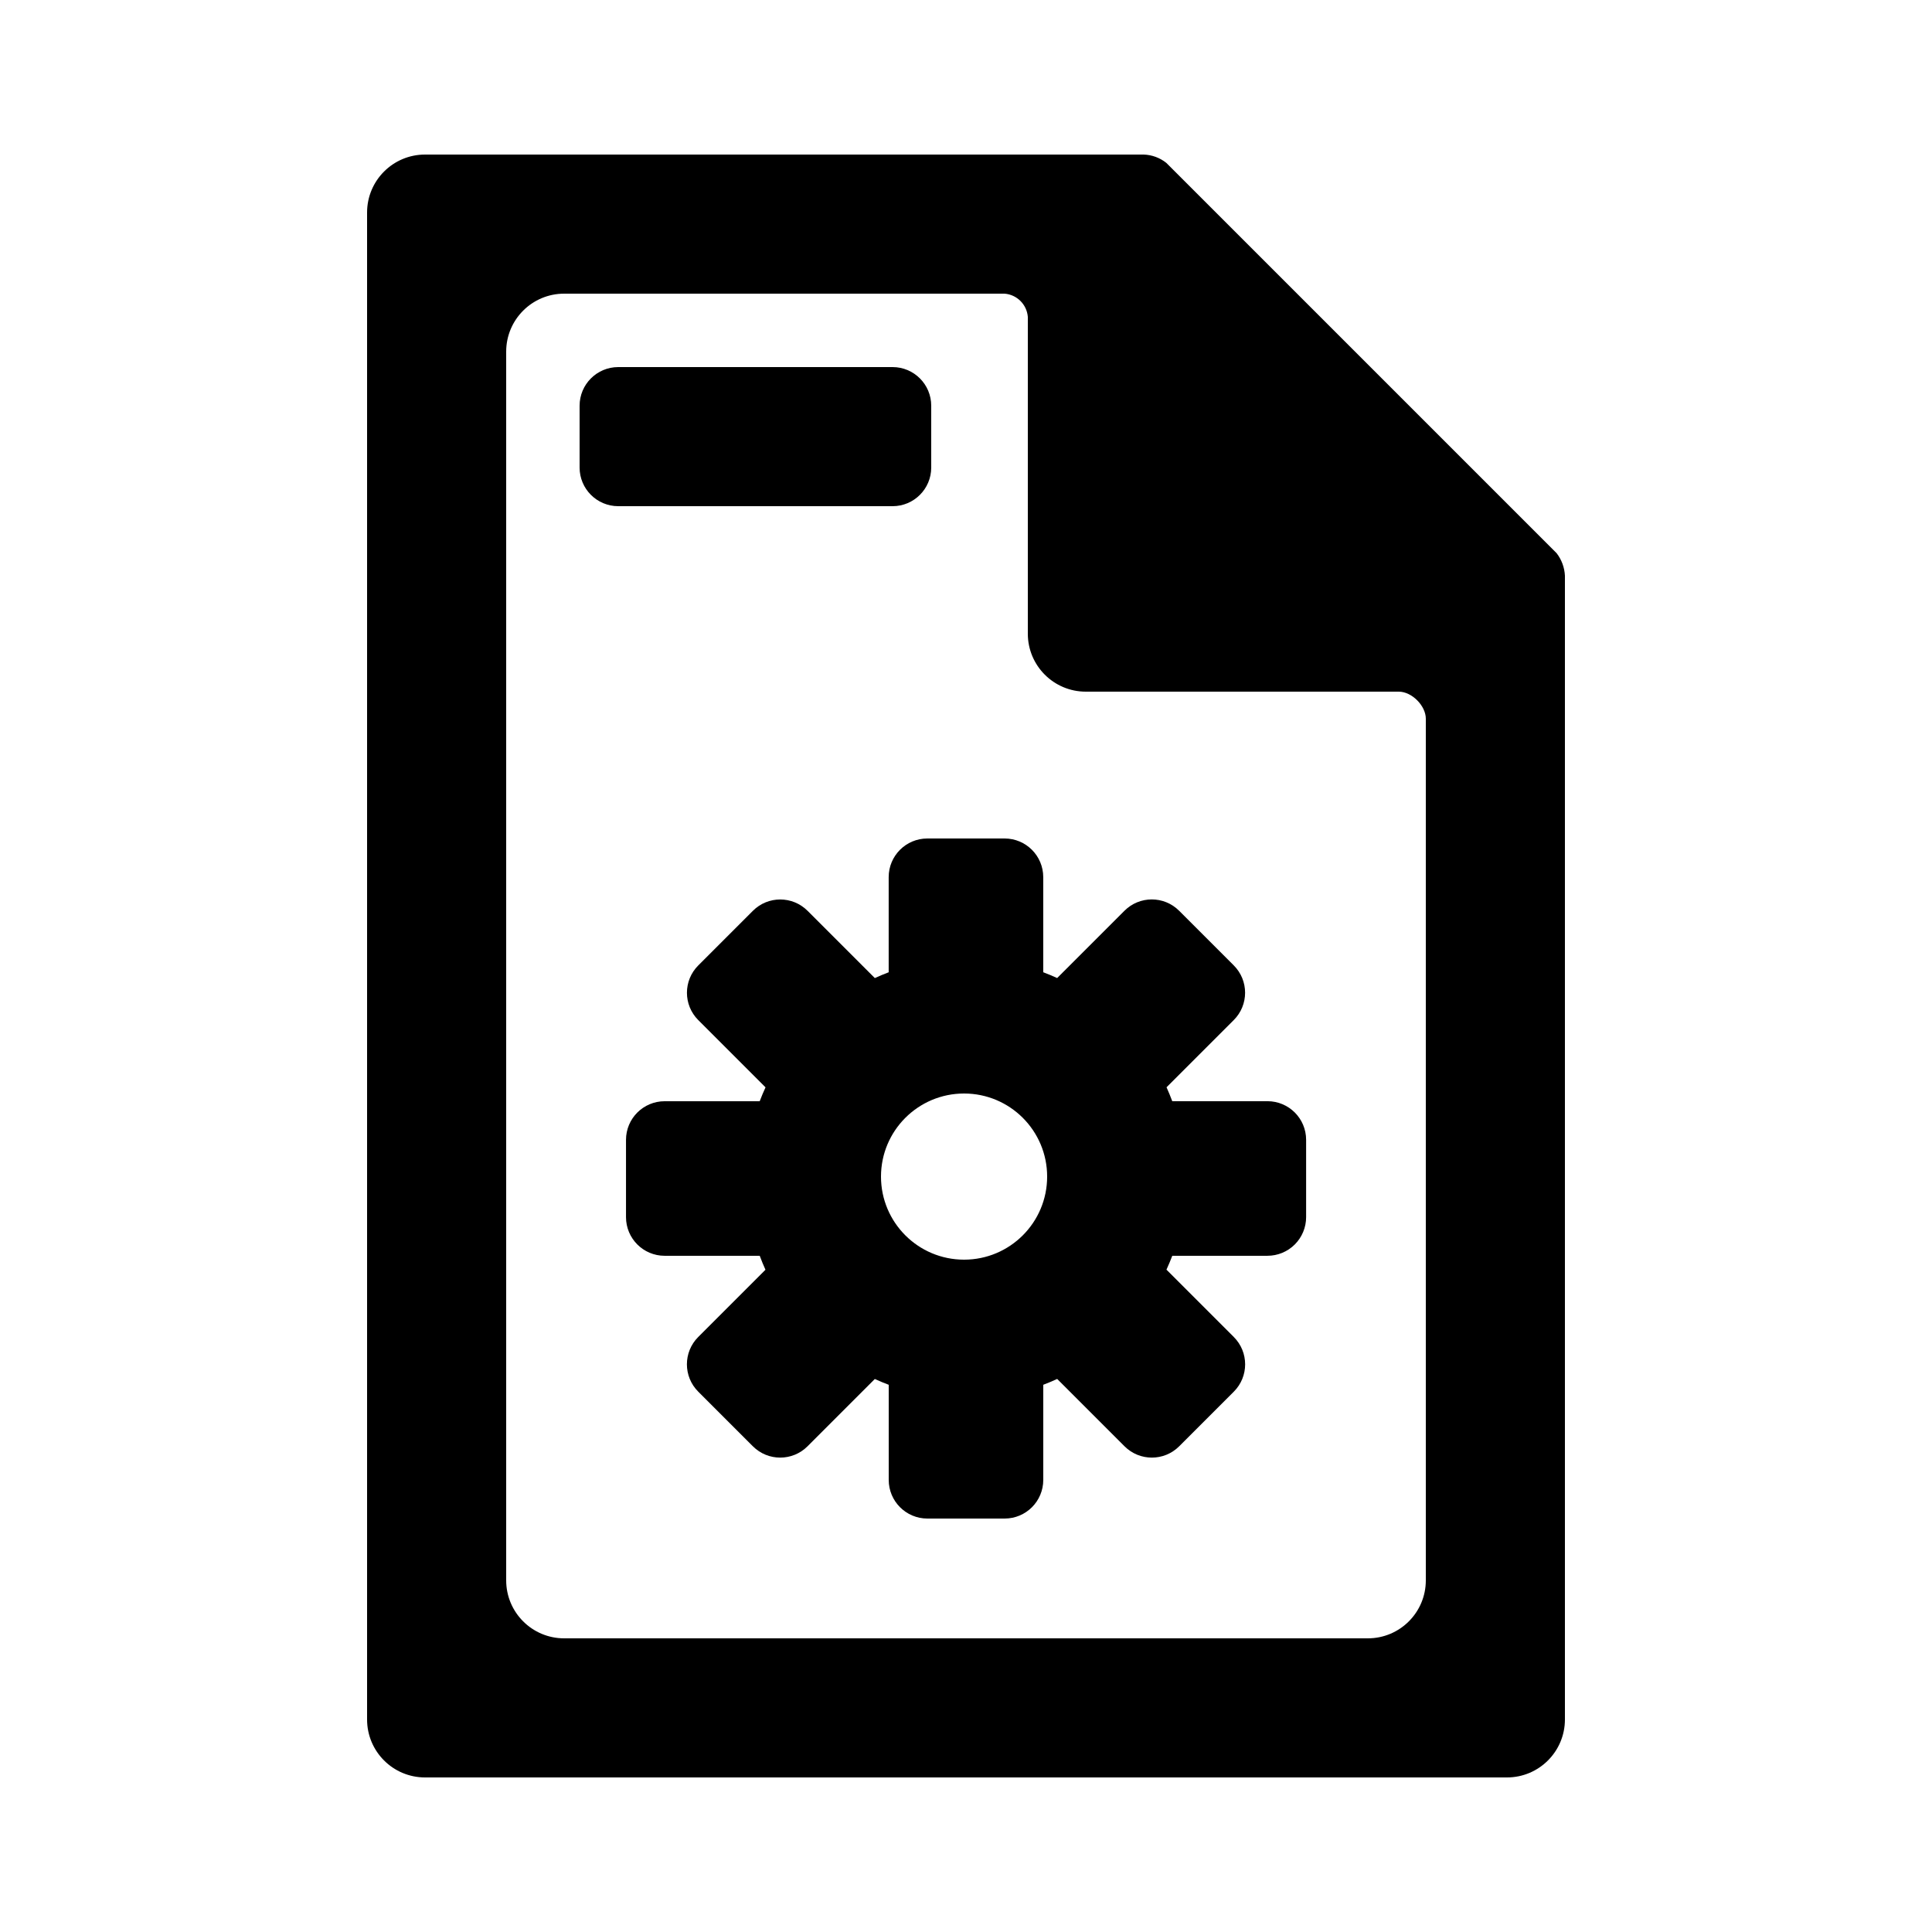
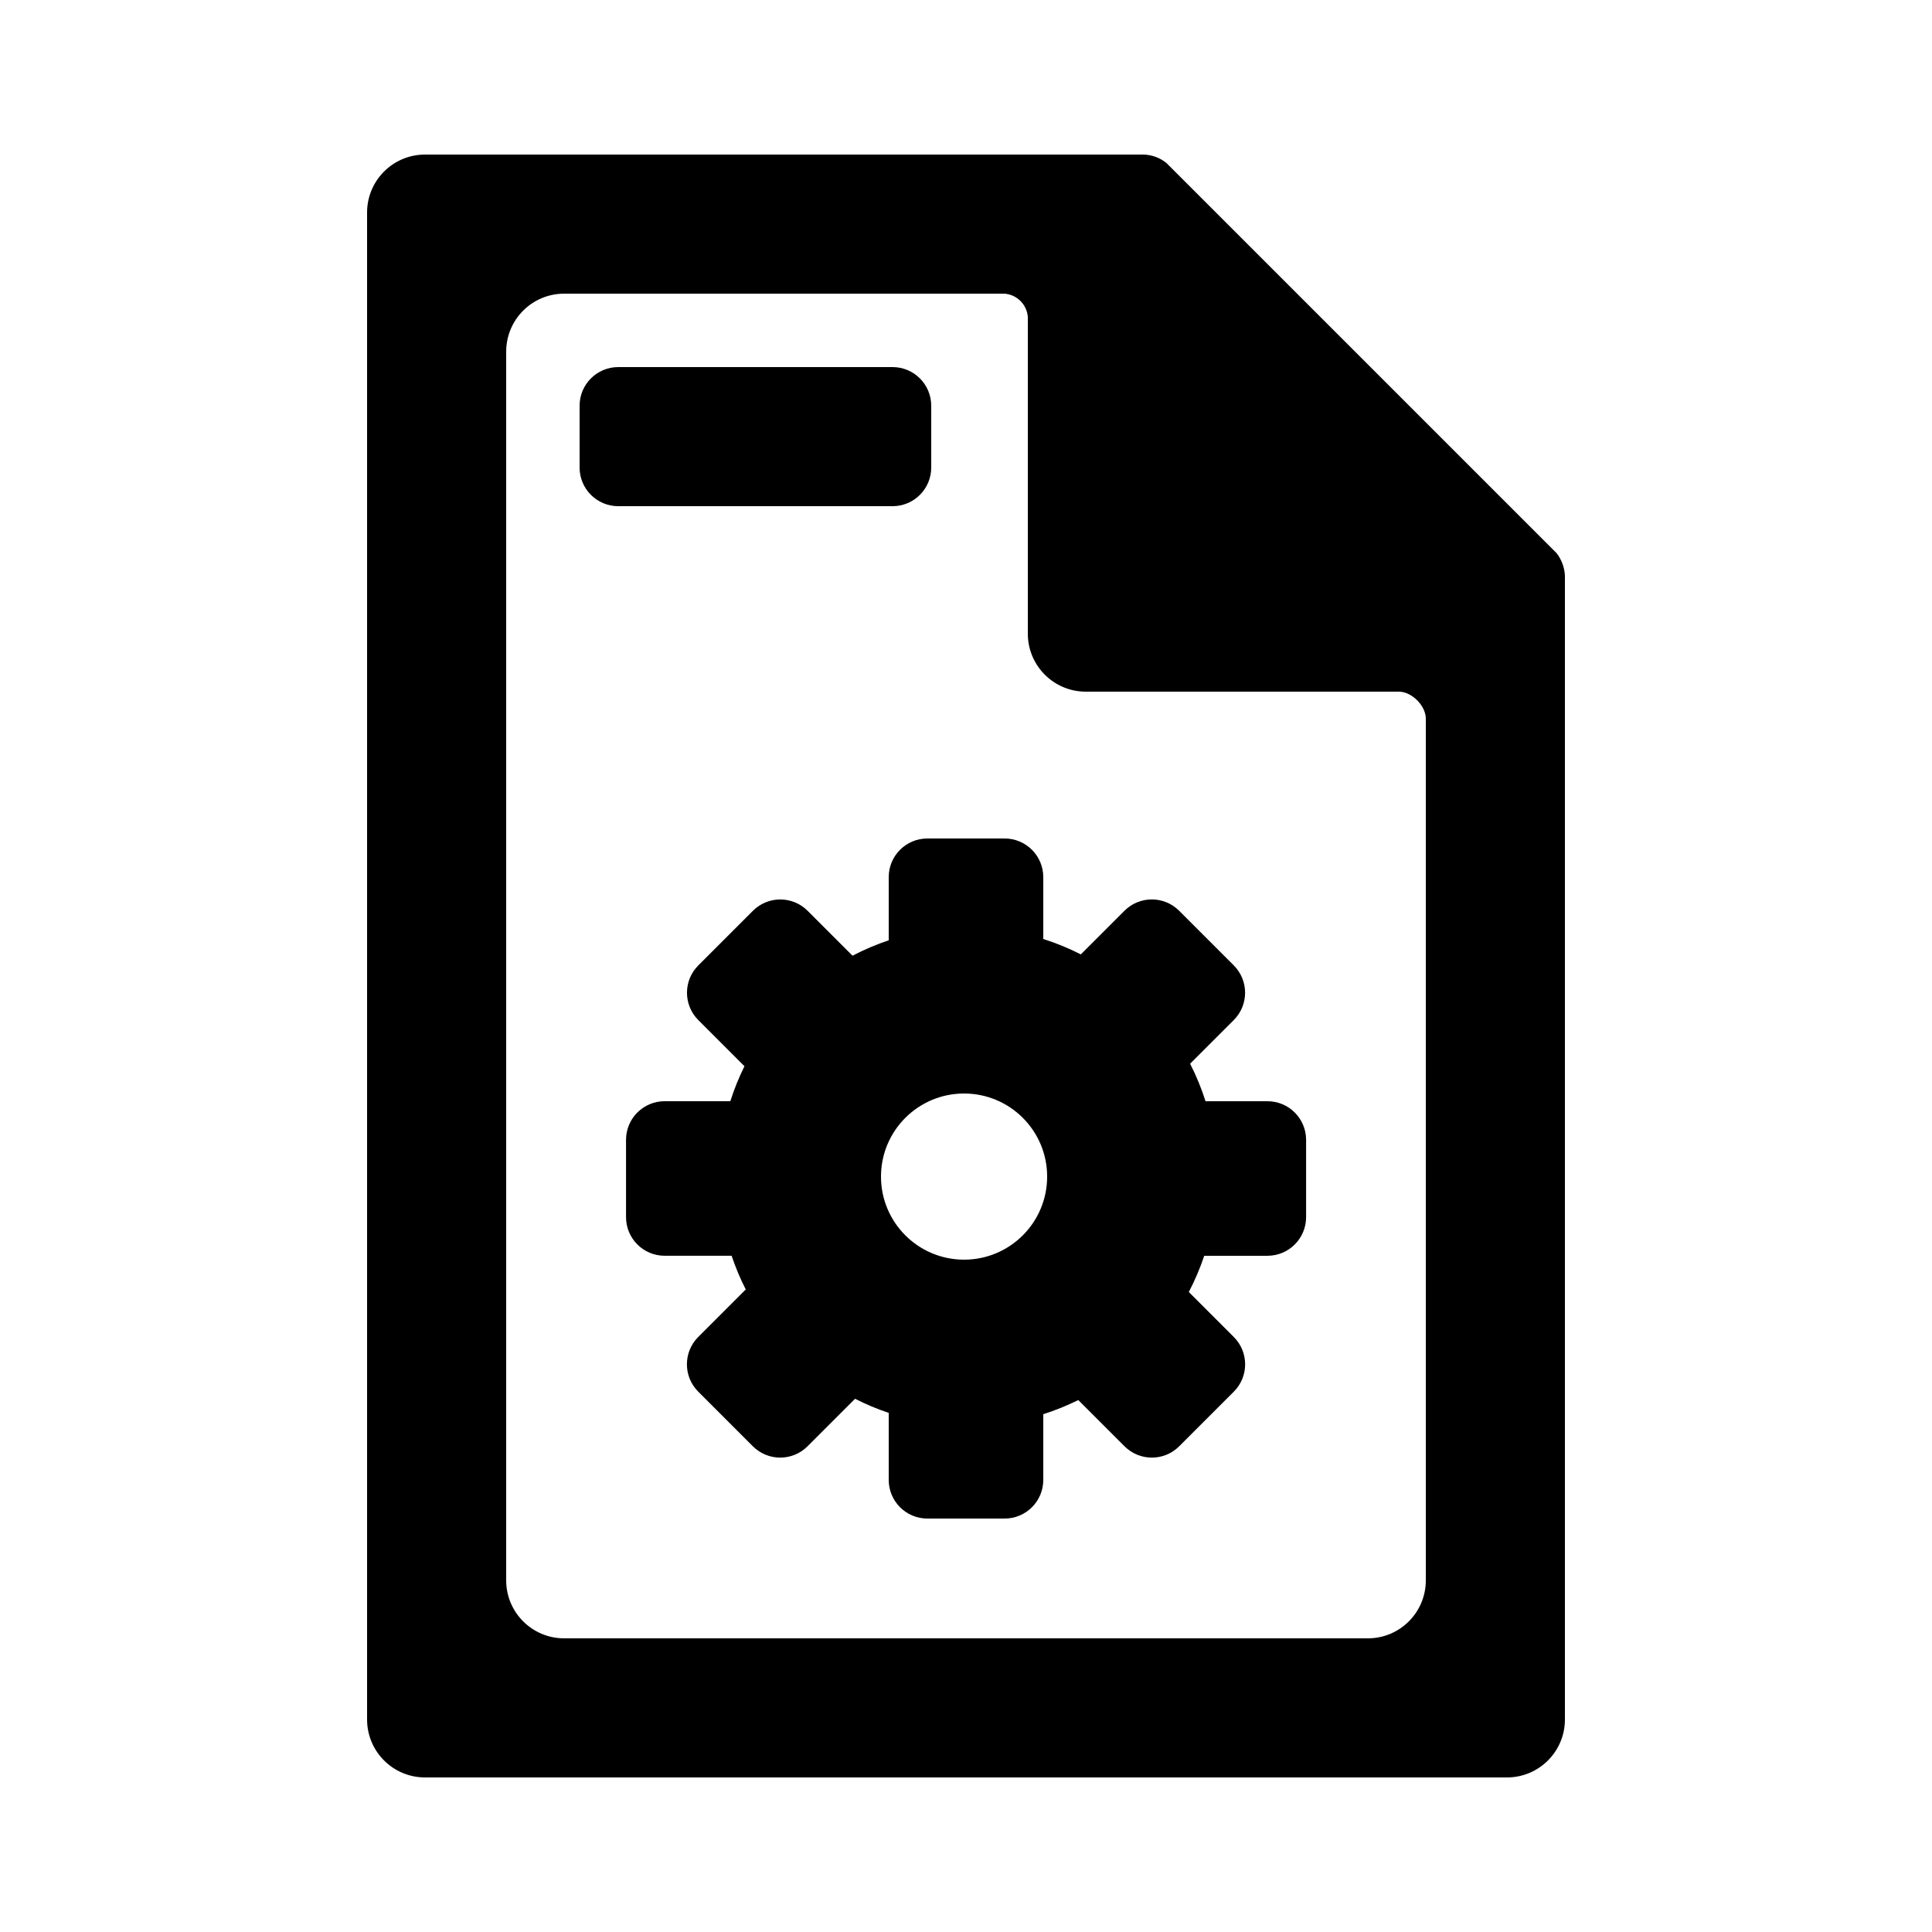
<svg xmlns="http://www.w3.org/2000/svg" width="100" height="100" viewBox="0 0 500 500">
  <defs>
    <style>
      .cls-1 {
        fill-rule: evenodd;
      }
    </style>
  </defs>
-   <path id="regular" class="cls-1" d="M390,460H110a15,15,0,0,1-15-15V55a15,15,0,0,1,15-15H296a9.928,9.928,0,0,1,5.837,2.149l101.01,101.01A10.354,10.354,0,0,1,405,149V445A15,15,0,0,1,390,460ZM369,186c0-3.338-3.6-7-7-7H281a15,15,0,0,1-15-15V82a6.559,6.559,0,0,0-6-6H146a15,15,0,0,0-15,15V409a15,15,0,0,0,15,15H354a15,15,0,0,0,15-15V186ZM328.016,324.994h-24.63c-0.457,1.22-.97,2.413-1.507,3.592l17.433,17.433a10,10,0,0,1,0,14.142L305.17,374.3a10,10,0,0,1-14.142,0l-17.43-17.43c-1.181.538-2.375,1.052-3.6,1.51V383a10,10,0,0,1-10,10H240a10,10,0,0,1-10-10V358.383c-1.221-.458-2.42-0.962-3.6-1.5L208.988,374.3a10,10,0,0,1-14.142,0L180.7,360.154a10,10,0,0,1,0-14.142l17.4-17.4c-0.539-1.182-1.023-2.392-1.481-3.615h-24.61a10,10,0,0,1-10-10v-20a10,10,0,0,1,10-10h24.6c0.458-1.221.97-2.413,1.508-3.592l-17.408-17.408a10,10,0,0,1,0-14.142l14.142-14.142a10,10,0,0,1,14.142,0l17.411,17.411c1.177-.536,2.368-1.047,3.586-1.5V227a10,10,0,0,1,10-10h20a10,10,0,0,1,10,10v24.617c1.221,0.458,2.42.962,3.6,1.5L291.012,235.7a10,10,0,0,1,14.142,0L319.3,249.846a10,10,0,0,1,0,14.142l-17.4,17.4c0.537,1.178,1.019,2.384,1.477,3.6h24.646a10,10,0,0,1,10,10v20A10,10,0,0,1,328.016,324.994ZM249.5,283A21.5,21.5,0,1,0,271,304.5,21.5,21.5,0,0,0,249.5,283ZM231,131H160a10,10,0,0,1-10-10V105a10,10,0,0,1,10-10h71a10,10,0,0,1,10,10v16A10,10,0,0,1,231,131Z" />
+   <path id="Elipse_1_copia" data-name="Elipse 1 copia" class="cls-1" d="M390,460H110a15,15,0,0,1-15-15V55a15,15,0,0,1,15-15H296a9.928,9.928,0,0,1,5.837,2.149l101.01,101.01A10.354,10.354,0,0,1,405,149V445A15,15,0,0,1,390,460ZM369,186c0-3.338-3.6-7-7-7H281a15,15,0,0,1-15-15V82a6.559,6.559,0,0,0-6-6H146a15,15,0,0,0-15,15V409a15,15,0,0,0,15,15H354a15,15,0,0,0,15-15V186ZM328.016,324.994h-16.36a64.119,64.119,0,0,1-3.993,9.376l11.649,11.649a10,10,0,0,1,0,14.142L305.17,374.3a10,10,0,0,1-14.142,0l-11.969-11.969A64.027,64.027,0,0,1,270,365.992V383a10,10,0,0,1-10,10H240a10,10,0,0,1-10-10V365.654A64.137,64.137,0,0,1,221.285,362l-12.3,12.3a10,10,0,0,1-14.142,0L180.7,360.154a10,10,0,0,1,0-14.142l12.3-12.3a64.2,64.2,0,0,1-3.657-8.721H172.016a10,10,0,0,1-10-10v-20a10,10,0,0,1,10-10H189.01a64.1,64.1,0,0,1,3.656-9.052l-11.947-11.947a10,10,0,0,1,0-14.142l14.142-14.142a10,10,0,0,1,14.142,0l11.627,11.627a64.148,64.148,0,0,1,9.37-3.991V227a10,10,0,0,1,10-10h20a10,10,0,0,1,10,10v16.008A64.081,64.081,0,0,1,279.715,247l11.3-11.3a10,10,0,0,1,14.142,0L319.3,249.846a10,10,0,0,1,0,14.142l-11.3,11.3a64.1,64.1,0,0,1,3.991,9.708h16.026a10,10,0,0,1,10,10v20A10,10,0,0,1,328.016,324.994ZM271,304.5A21.5,21.5,0,1,0,249.5,326,21.5,21.5,0,0,0,271,304.5ZM231,131H160a10,10,0,0,1-10-10V105a10,10,0,0,1,10-10h71a10,10,0,0,1,10,10v16A10,10,0,0,1,231,131Z" />
</svg>
